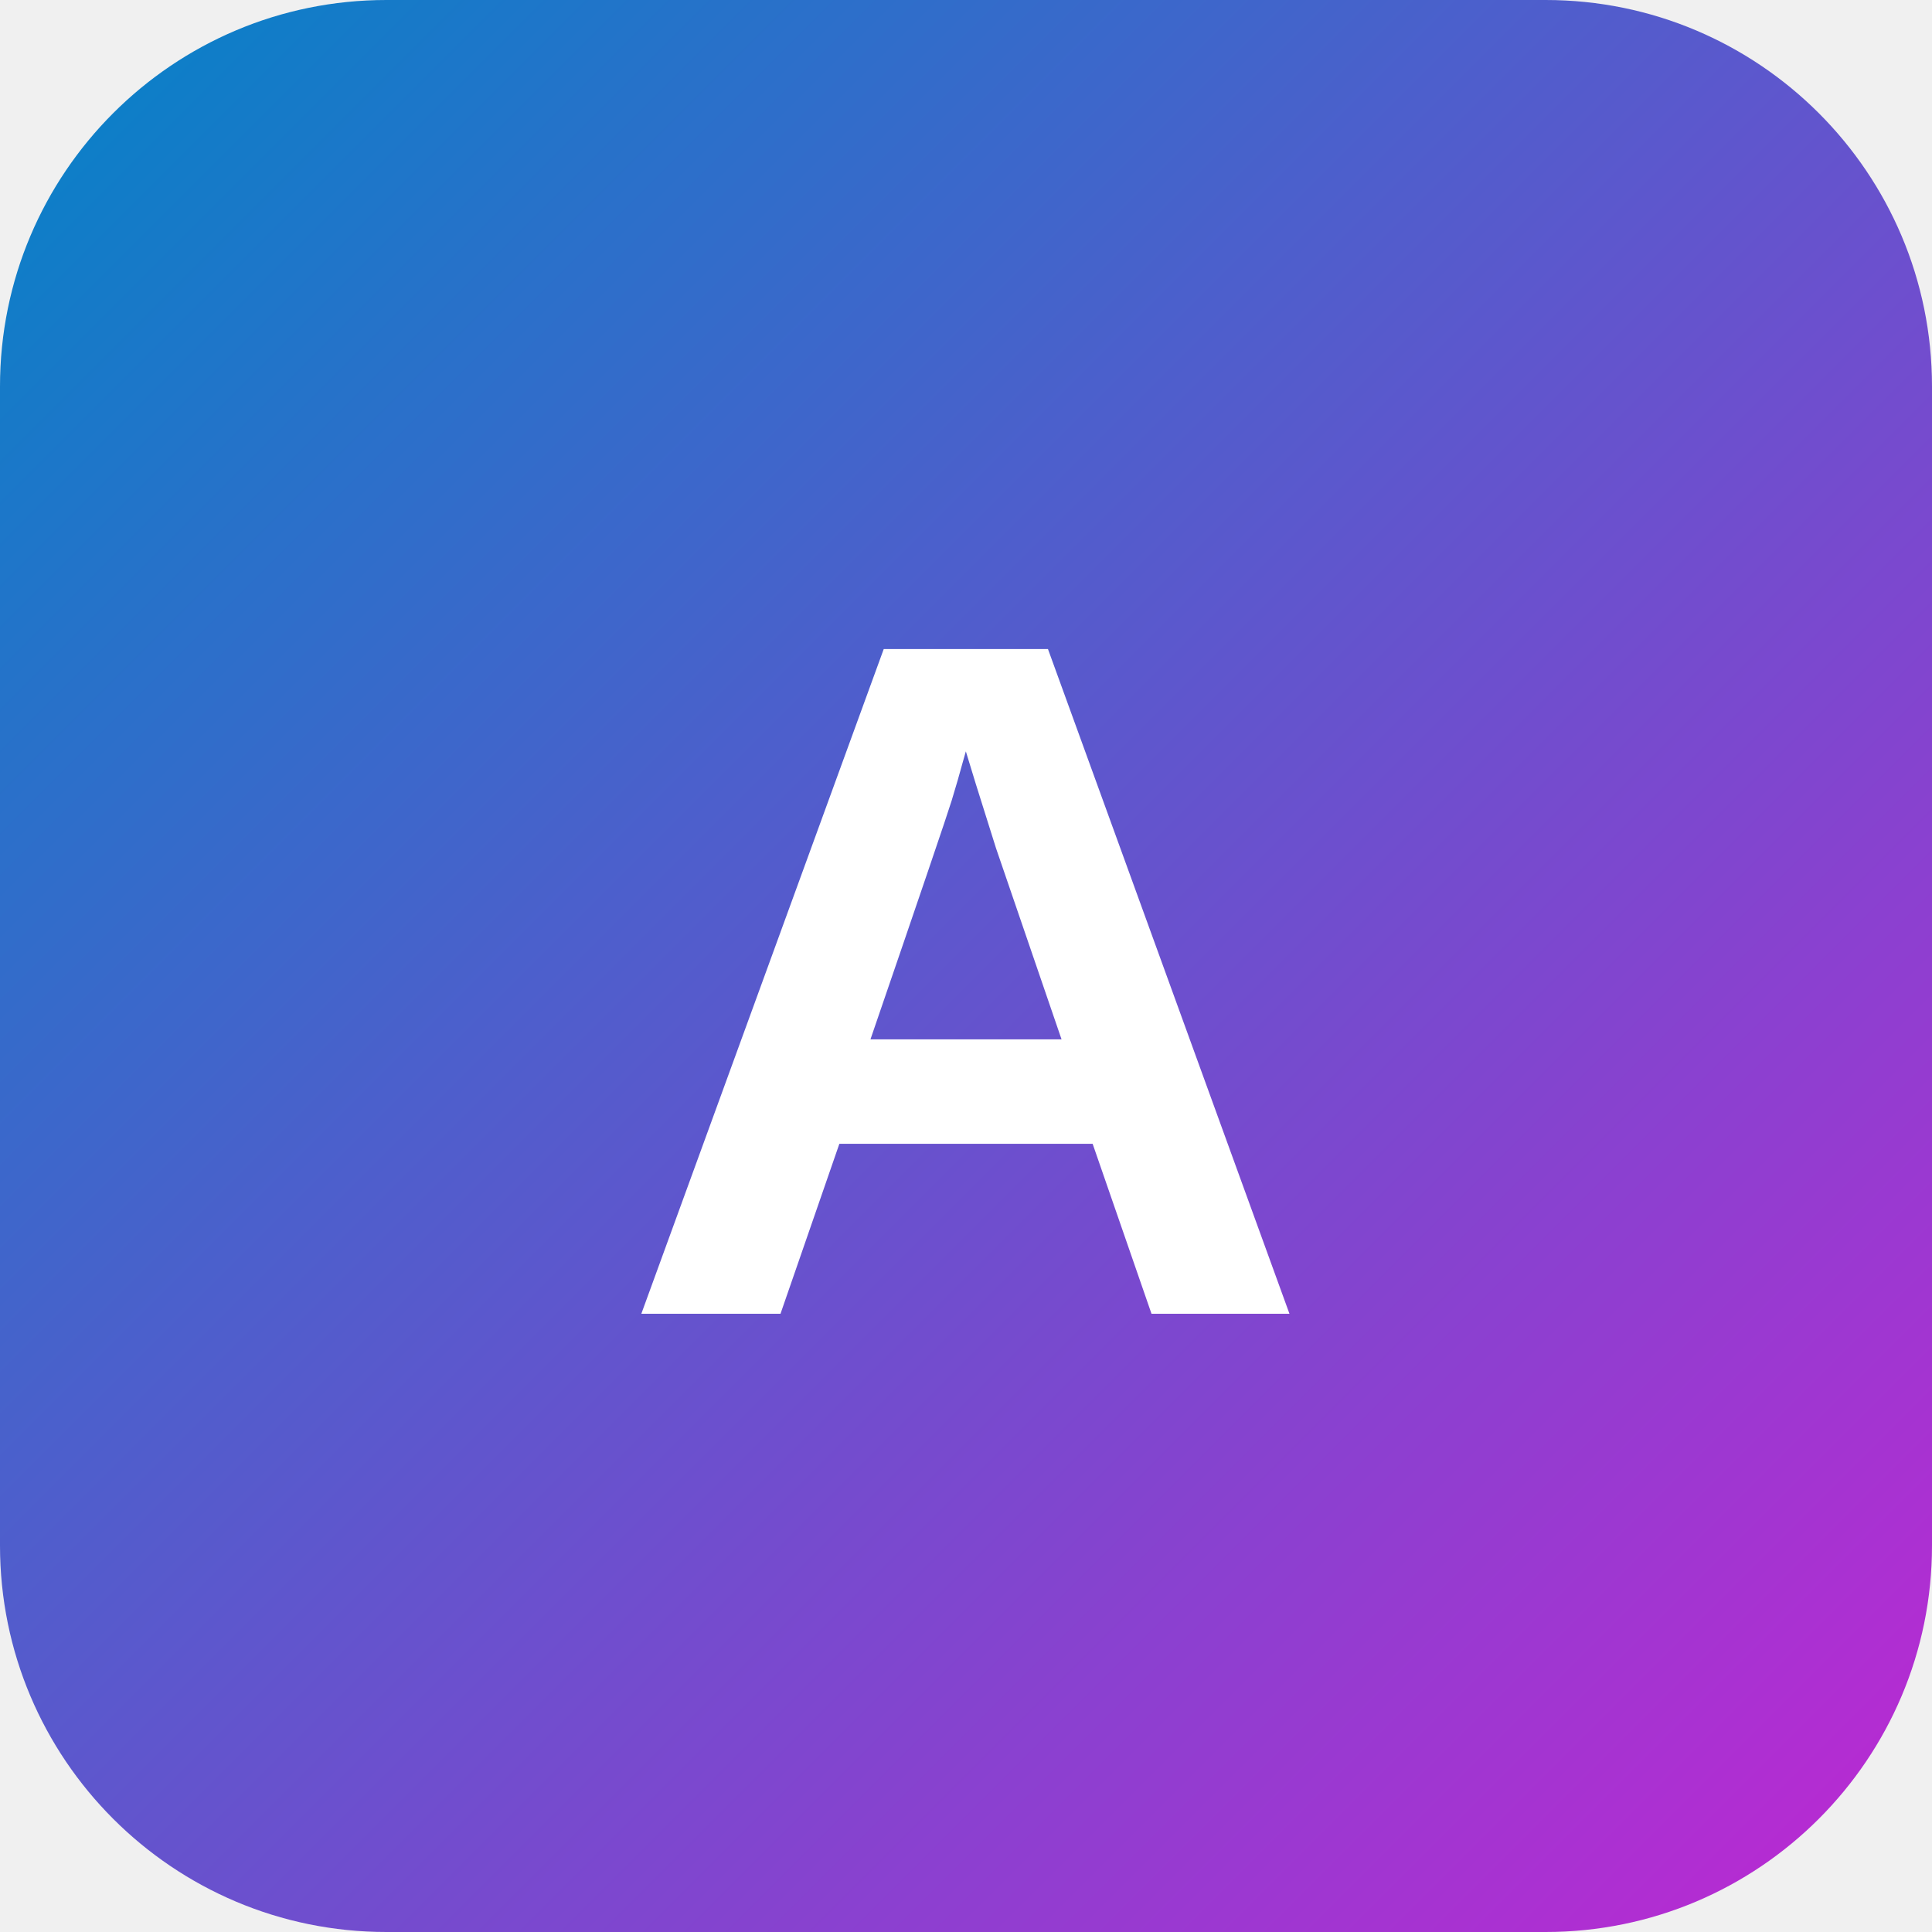
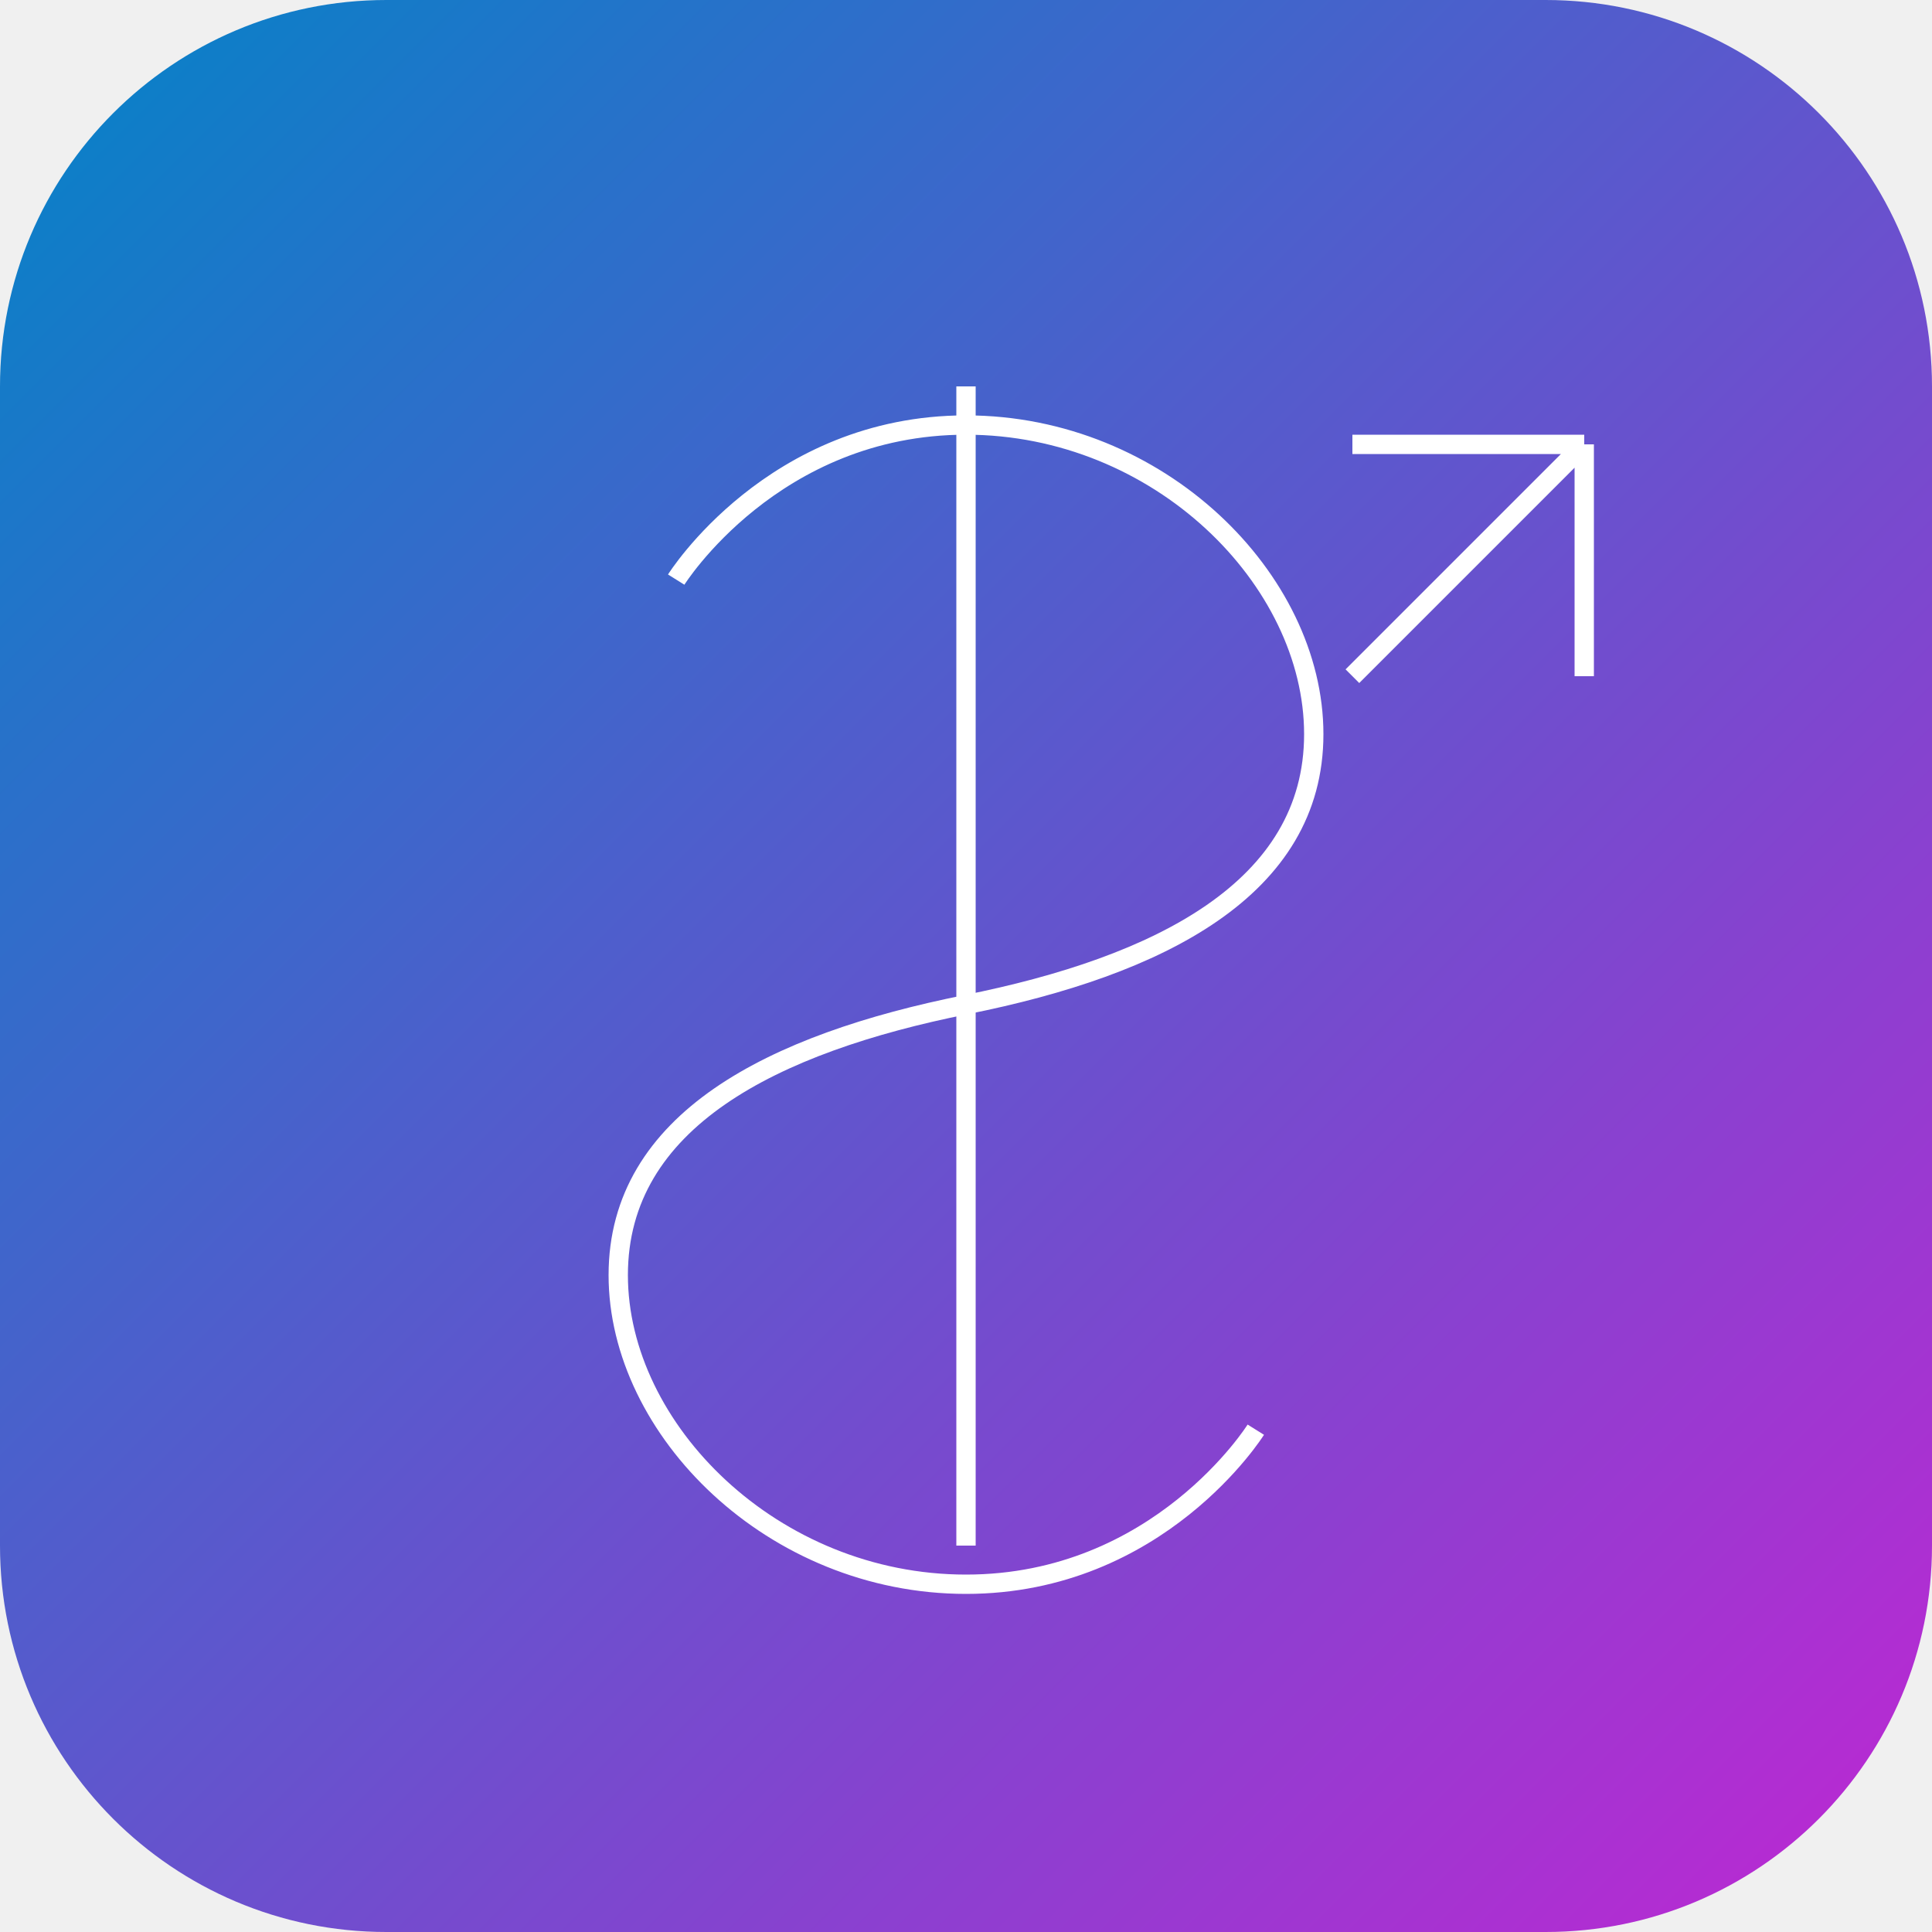
<svg xmlns="http://www.w3.org/2000/svg" viewBox="0 0 100 100">
  <defs>
    <linearGradient id="grad" x1="0%" y1="0%" x2="100%" y2="100%">
      <stop offset="0%" style="stop-color:#0284c7;stop-opacity:1" />
      <stop offset="100%" style="stop-color:#c026d3;stop-opacity:1" />
    </linearGradient>
  </defs>
  <rect width="100" height="100" rx="20" fill="url(#grad)" />
-   <text x="50" y="68" font-family="Arial, sans-serif" font-size="50" font-weight="bold" fill="white" text-anchor="middle">A</text>
+   <path d="M50 20V80" stroke="white" strokeWidth="6" strokeLinecap="round" />
+   <path d="M35 30C35 30 40 22 50 22C60 22 68 30 68 38C68 46 60 50 50 52C40 54 32 58 32 66C32 74 40 82 50 82C60 82 65 74 65 74" stroke="white" strokeWidth="6" strokeLinecap="round" fill="none" />
+   <path d="M70 35L82 23M82 23L70 23M82 23L82 35" stroke="white" strokeWidth="5" strokeLinecap="round" strokeLinejoin="round" />
</svg>
